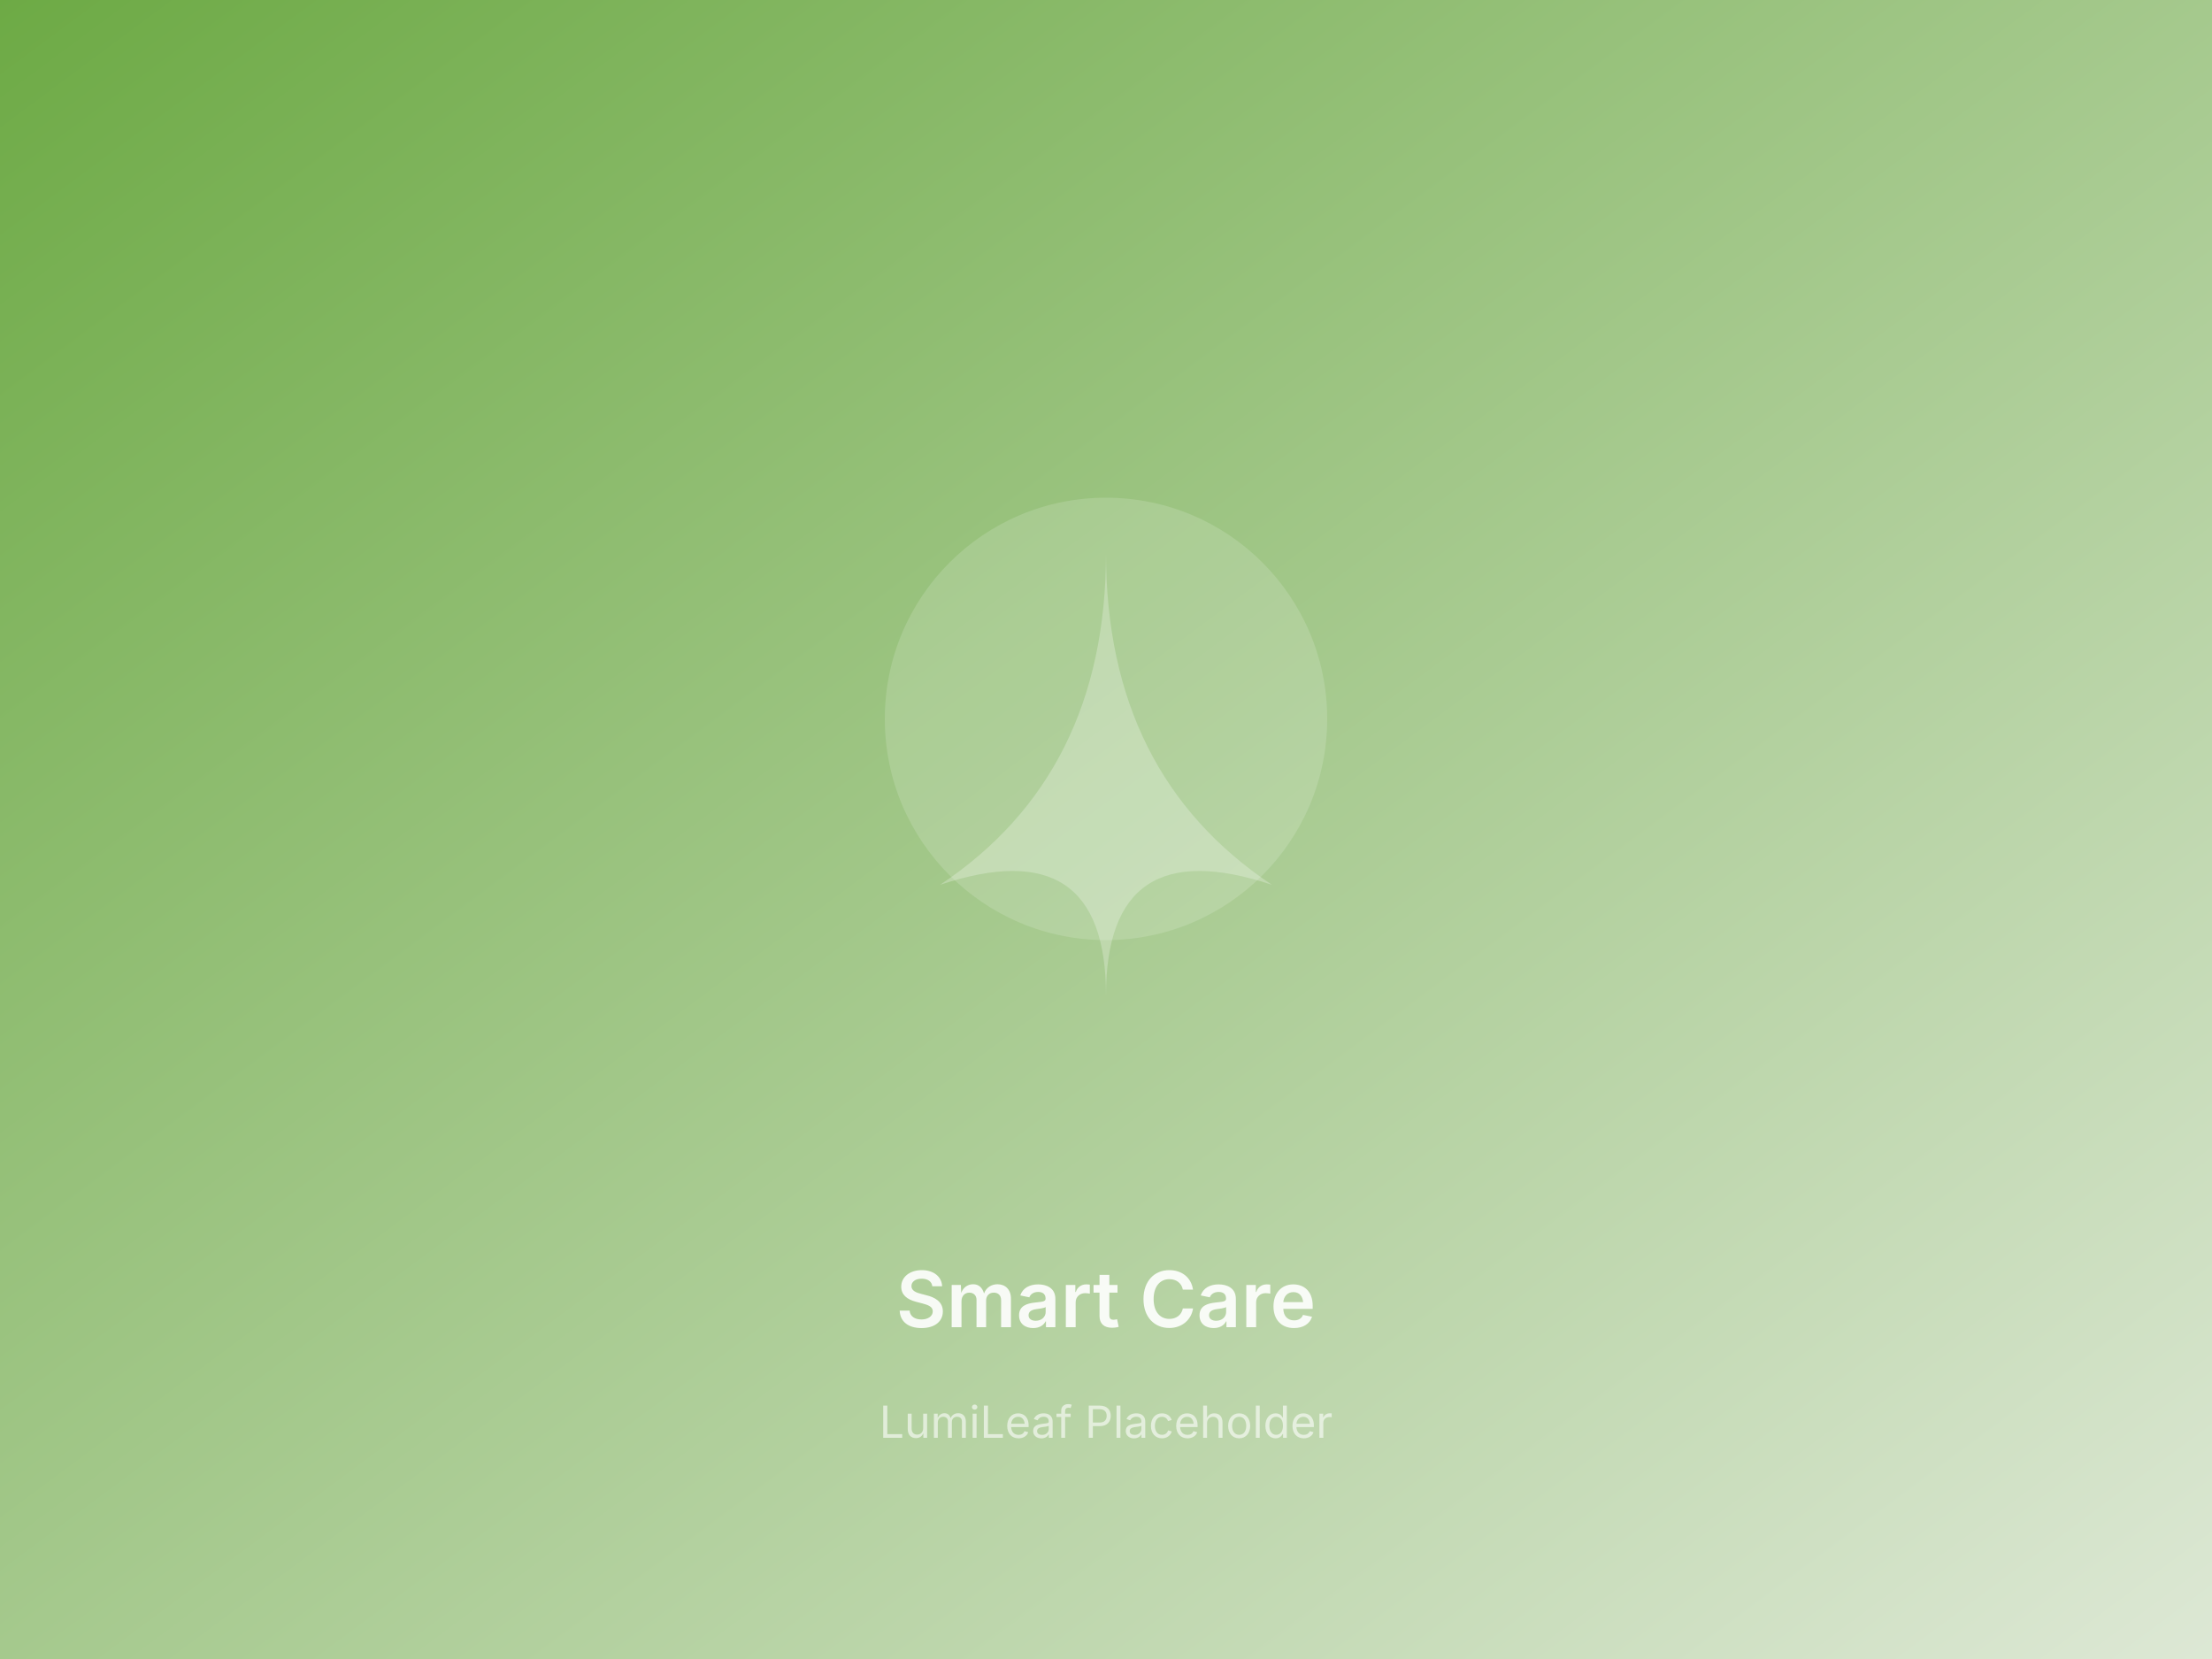
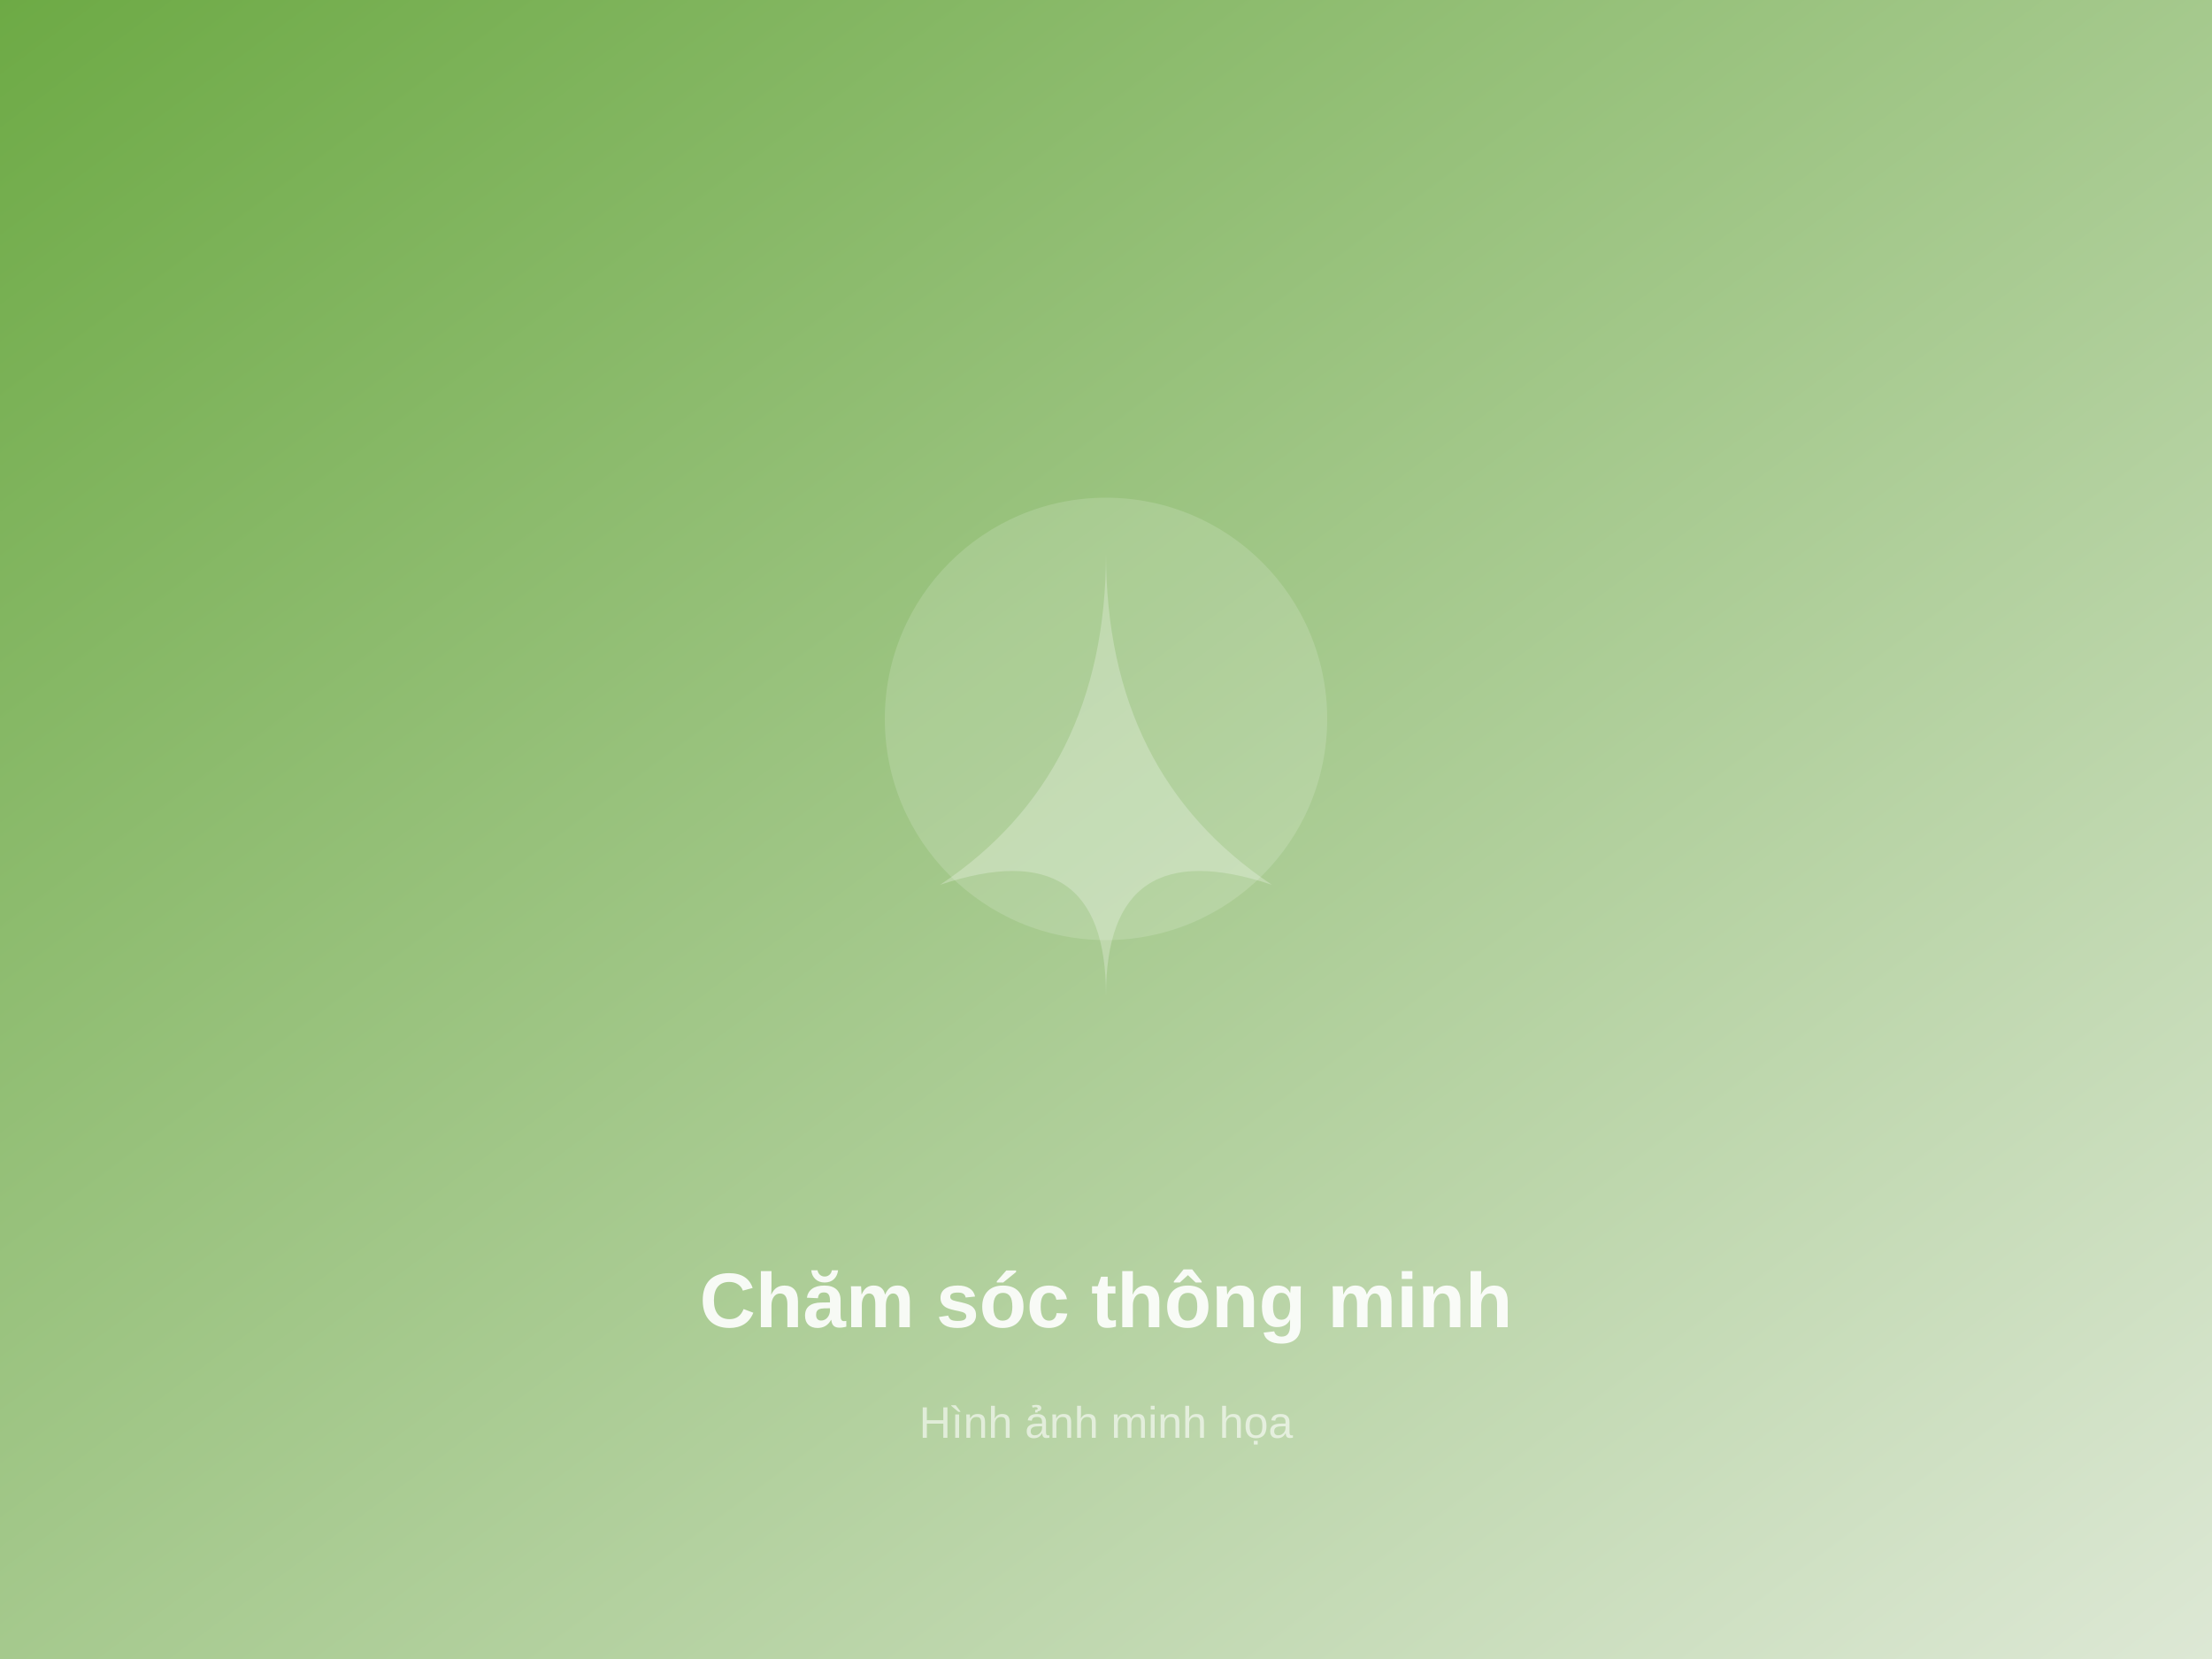
<svg xmlns="http://www.w3.org/2000/svg" viewBox="0 0 800 600" role="img">
  <defs>
    <linearGradient id="bg" x1="0%" y1="0%" x2="100%" y2="100%">
      <stop offset="0%" stop-color="#6DAA45" />
      <stop offset="100%" stop-color="#DDE8D5" />
    </linearGradient>
  </defs>
  <rect width="800" height="600" fill="url(#bg)" />
  <circle cx="400" cy="260" r="80" fill="rgba(255,255,255,0.15)" />
  <path d="M400 200 Q400 280 340 320 Q400 300 400 360 Q400 300 460 320 Q400 280 400 200" fill="rgba(255,255,255,0.25)" />
-   <text x="400" y="480" text-anchor="middle" font-family="Inter, sans-serif" font-size="28" fill="rgba(255,255,255,0.9)" font-weight="600">Smart Care</text>
-   <text x="400" y="520" text-anchor="middle" font-family="Inter, sans-serif" font-size="16" fill="rgba(255,255,255,0.6)">LumiLeaf Placeholder</text>
+   <text x="400" y="480" text-anchor="middle" font-family="Be Vietnam Pro, Arial, sans-serif" font-size="28" fill="rgba(255,255,255,0.9)" font-weight="600">Chăm sóc thông minh</text>
+   <text x="400" y="520" text-anchor="middle" font-family="Be Vietnam Pro, Arial, sans-serif" font-size="16" fill="rgba(255,255,255,0.6)">Hình ảnh minh họa</text>
</svg>
